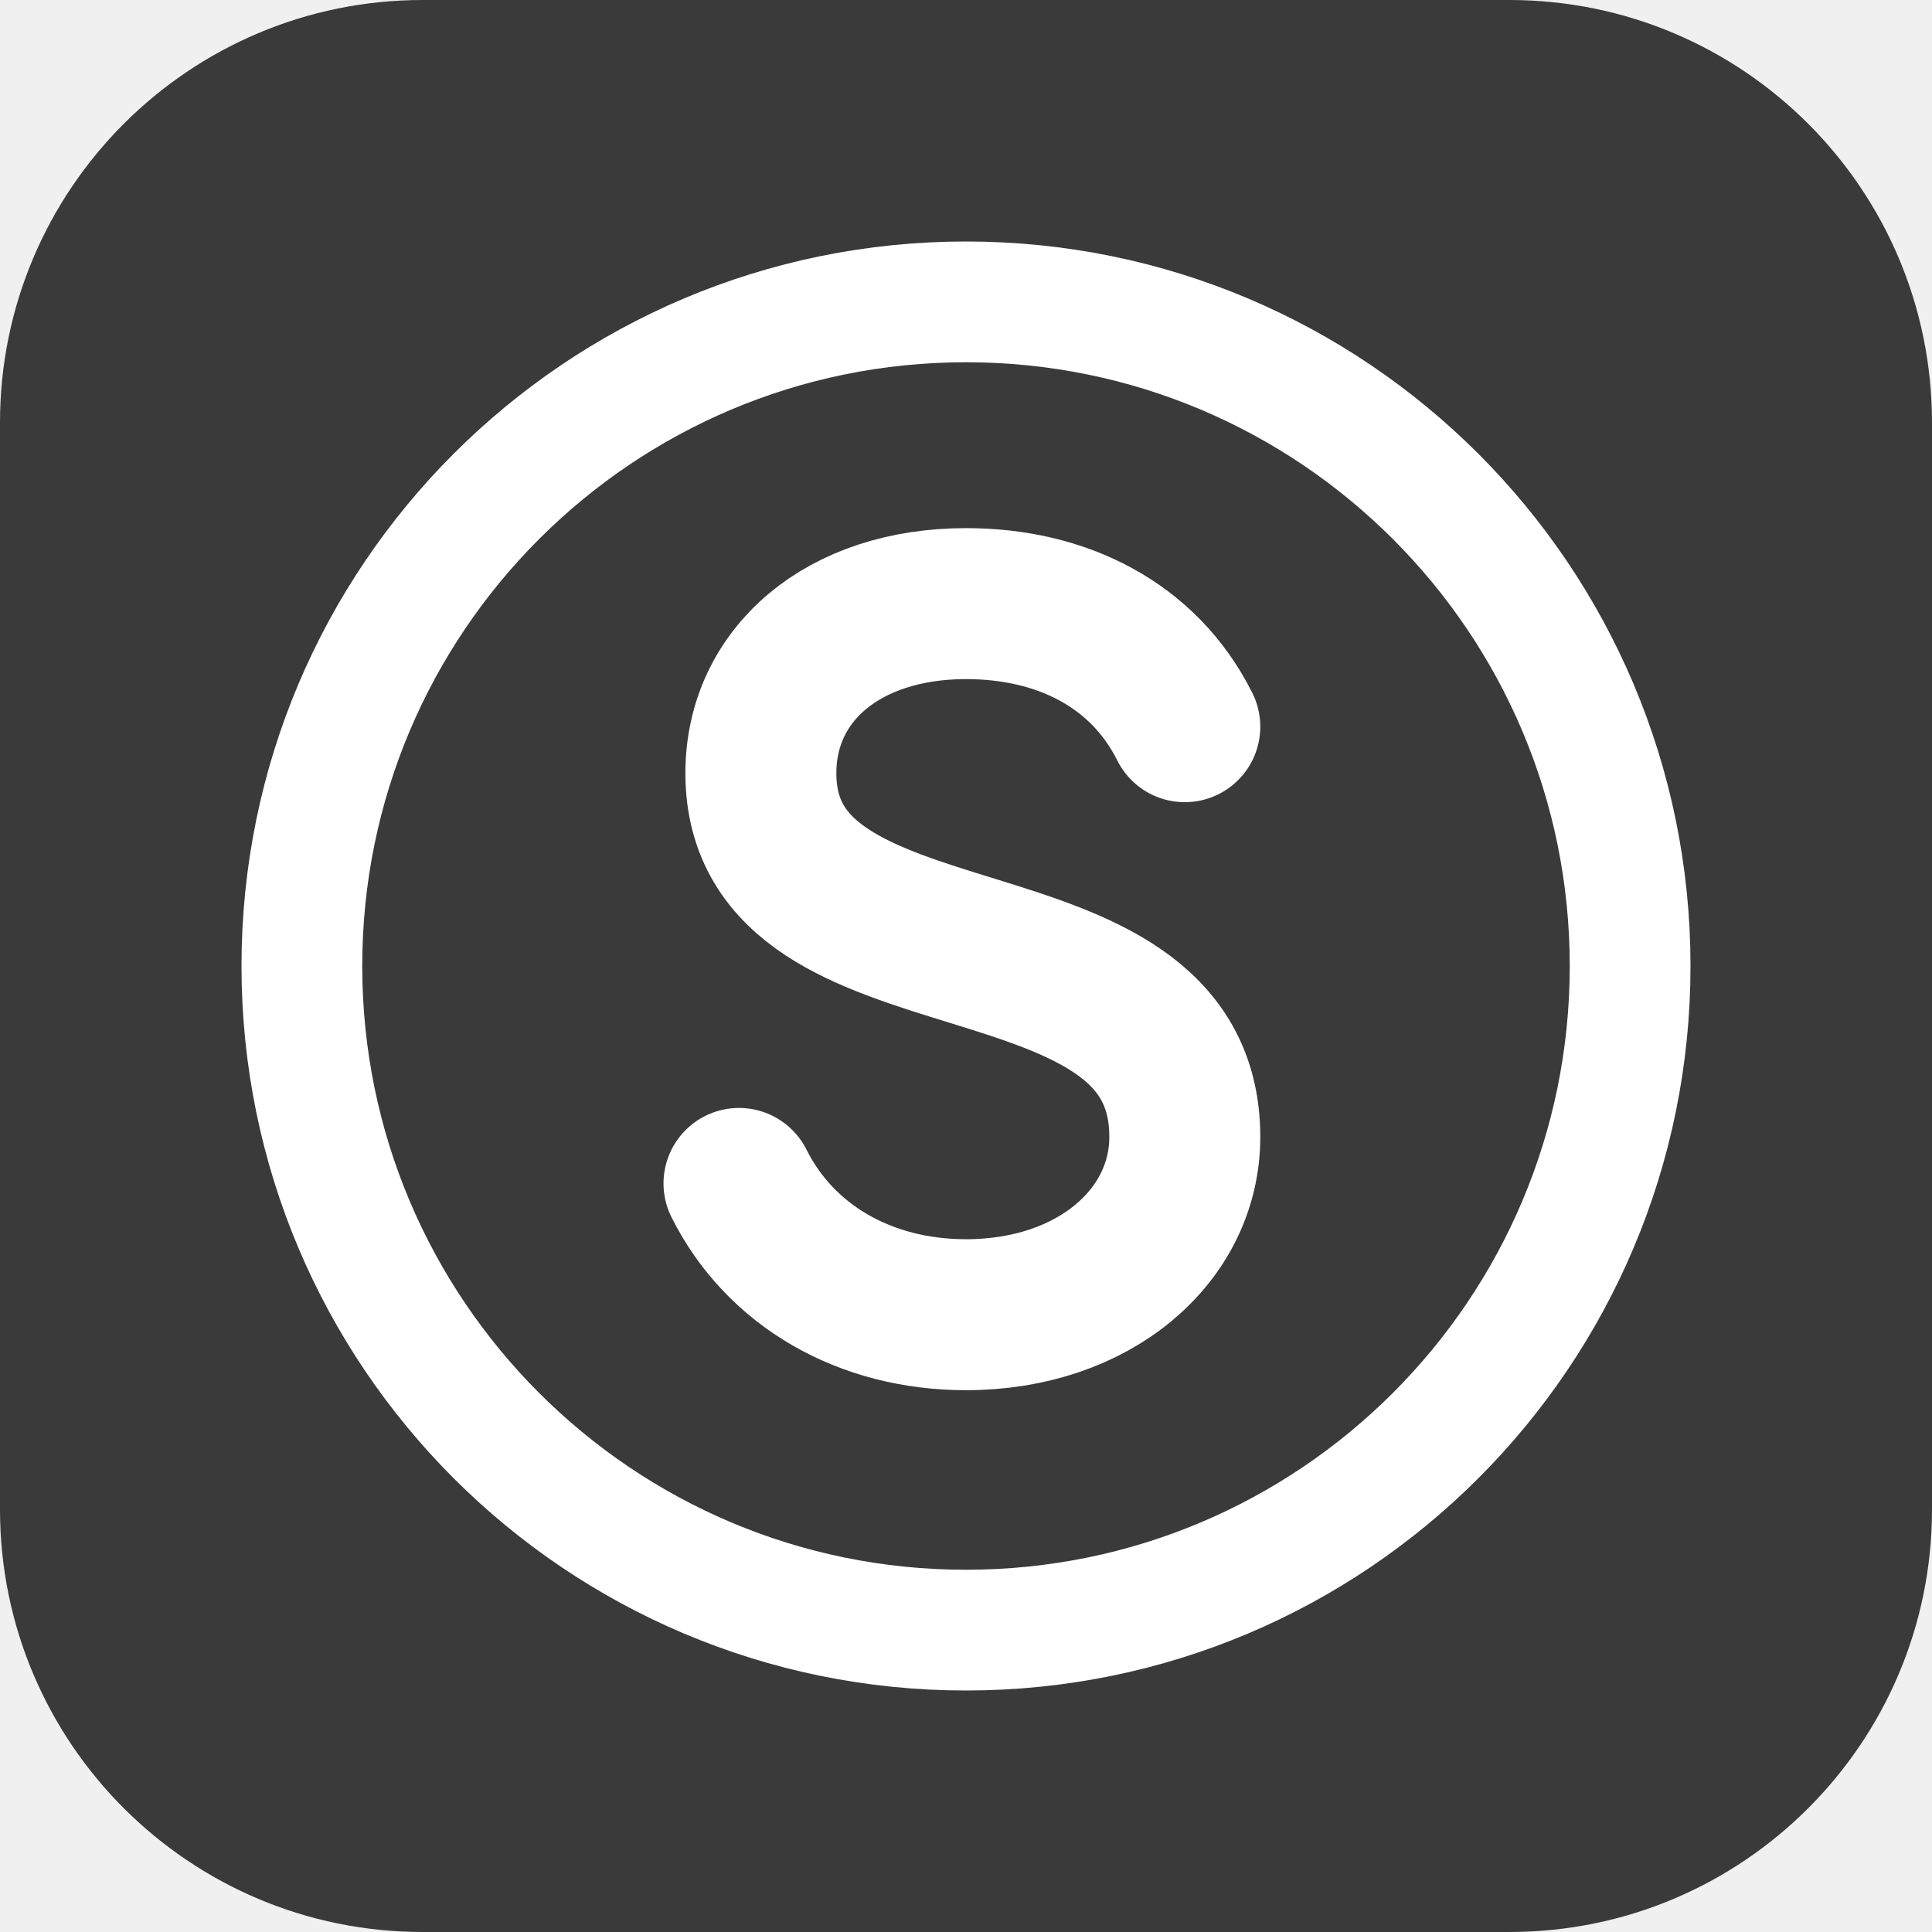
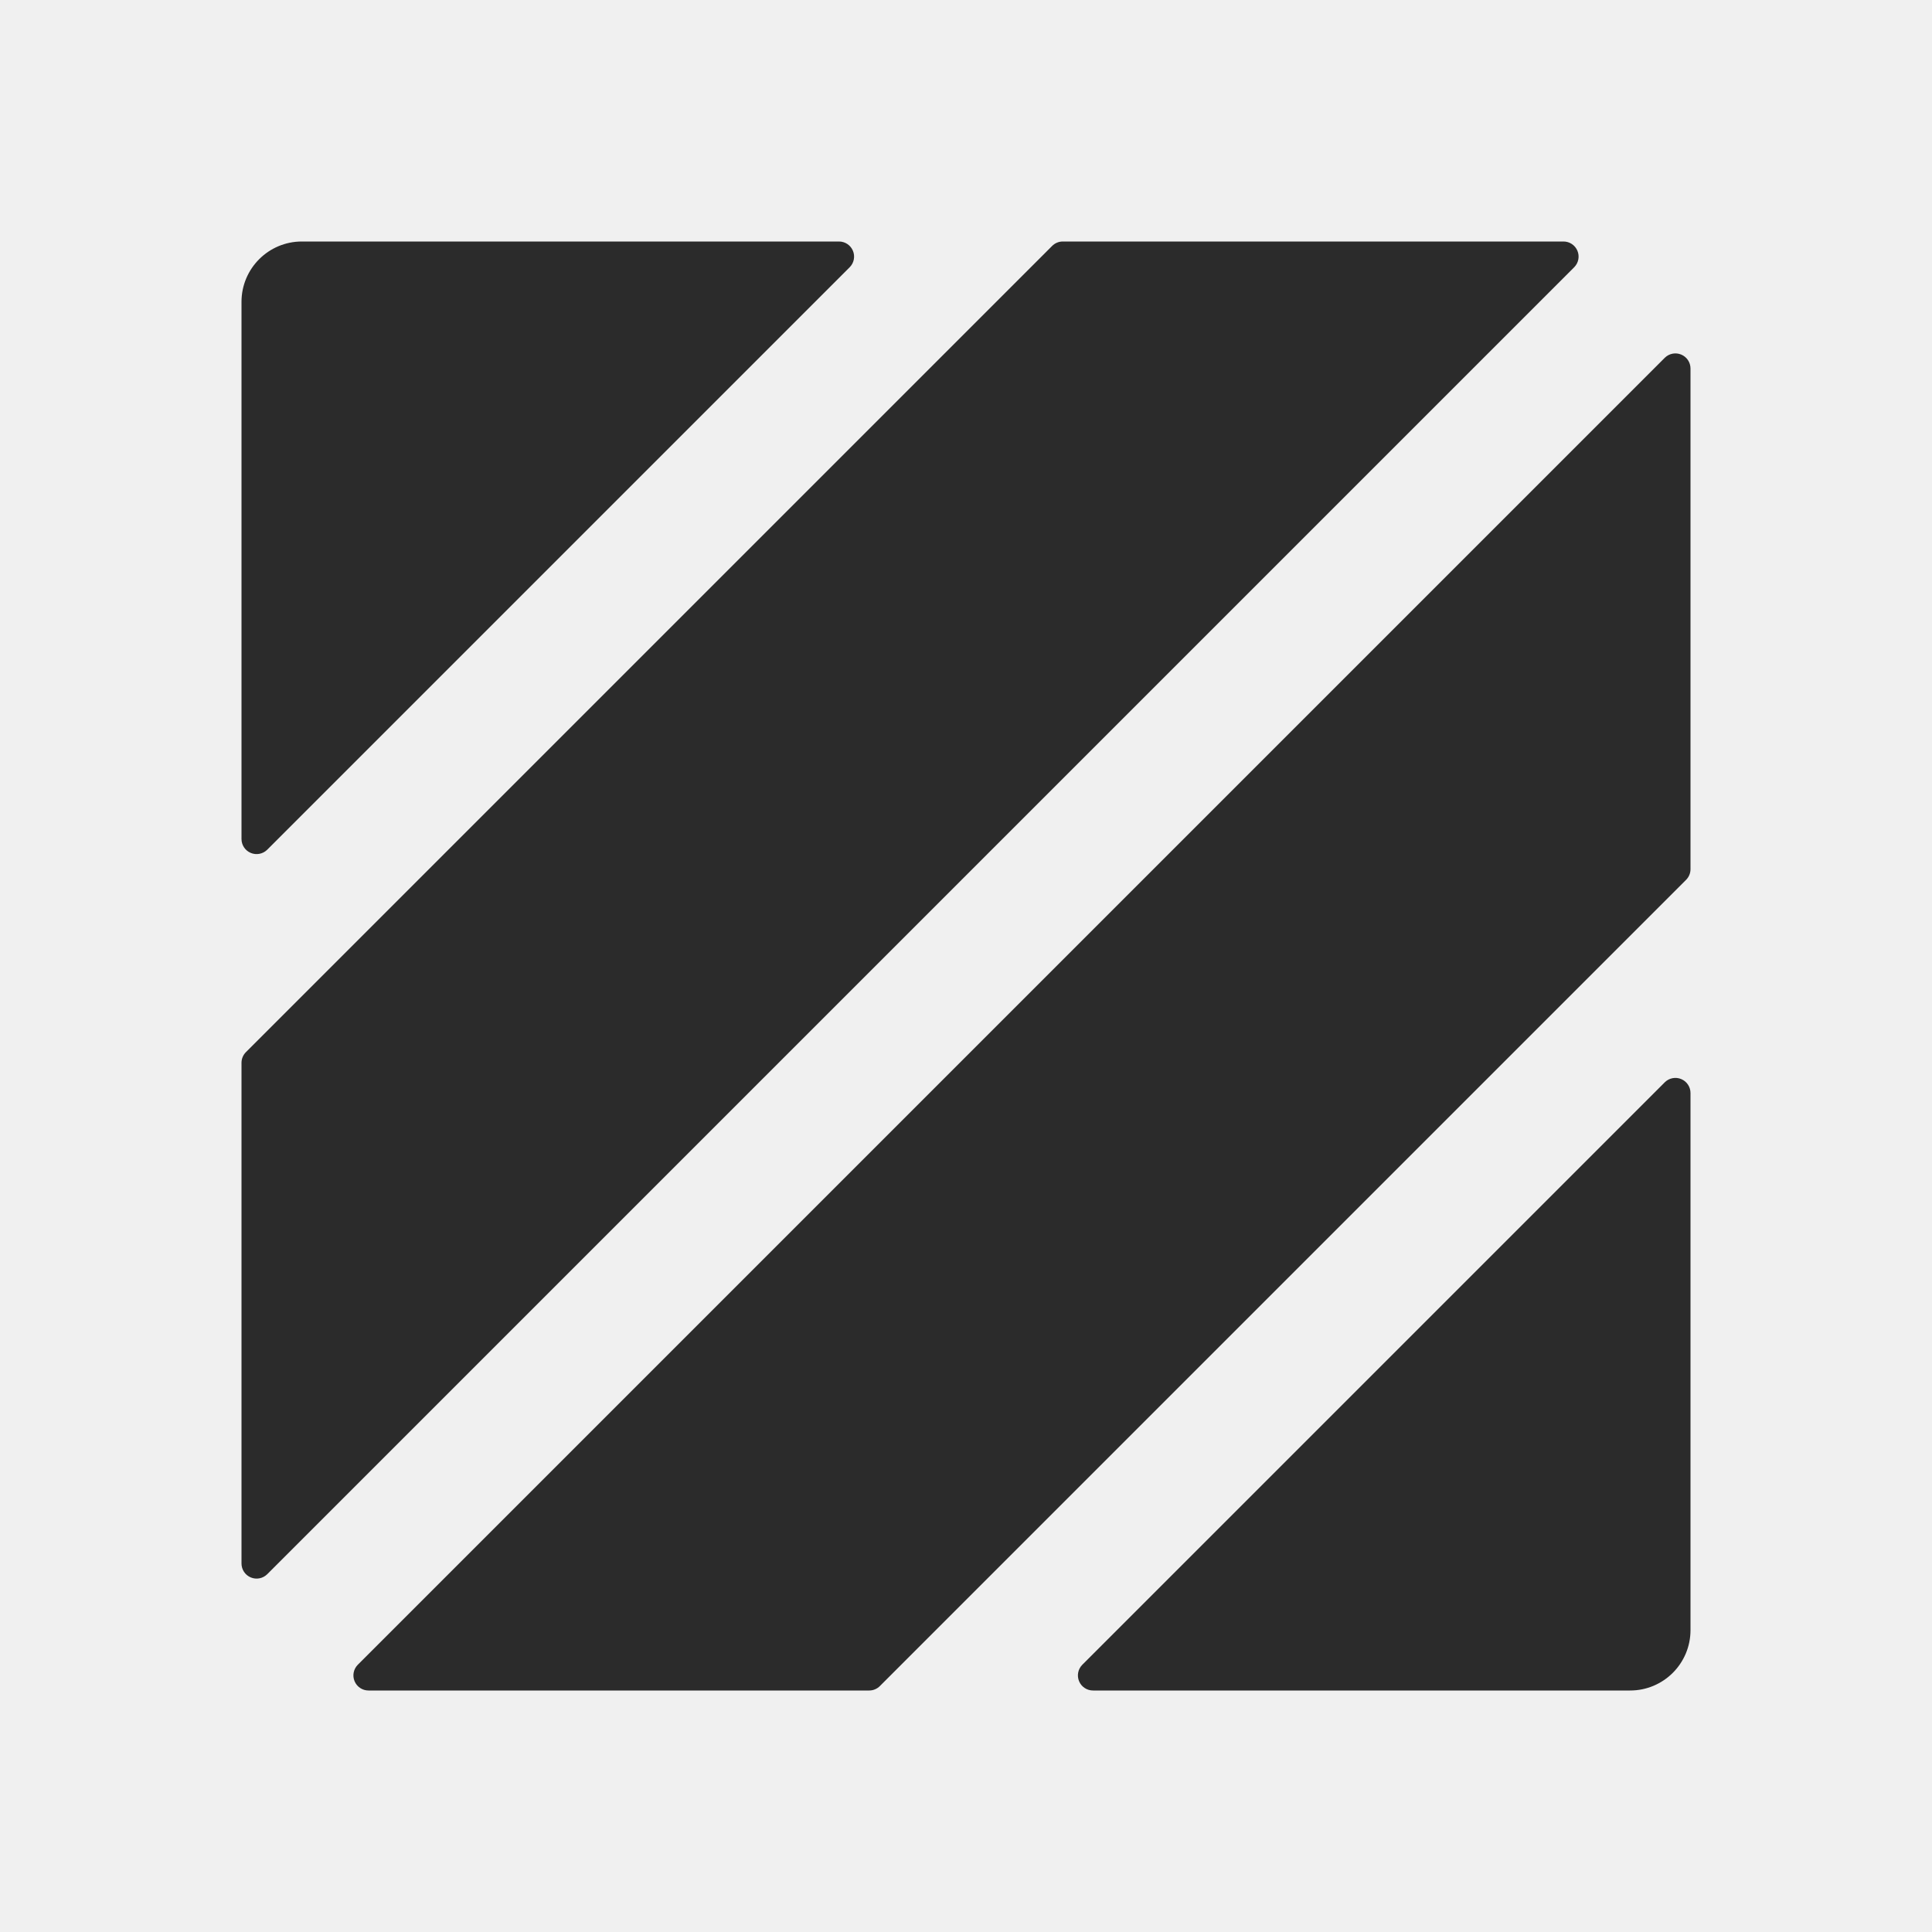
<svg xmlns="http://www.w3.org/2000/svg" viewBox="0 0 64 64">
-   <rect width="64" height="64" rx="14" fill="#3A3A3A" />
-   <circle cx="32" cy="32" r="22" fill="none" stroke="#FFFFFF" stroke-width="4" />
-   <g transform="translate(32 32) scale(0.906) translate(-32 -32.25)">
-     <path d="M40 23.5c-1.5-3-4.5-4.5-8-4.5-4.5 0-7.5 2.6-7.5 6.2 0 8.3 15.5 4.6 15.5 13.3 0 3.6-3.3 6.5-8 6.5-3.7 0-6.8-1.8-8.3-4.8" fill="none" stroke="#FFFFFF" stroke-width="5.52" stroke-linecap="round" />
-   </g>
+   <style>.m{fill:#2B2B2B}@media (prefers-color-scheme:dark){.m{fill:#ECEAE4}}</style>
+   <path class="m" d="M8 10A2 2 0 0 1 10 8L27.79 8A0.5 0.5 0 0 1 28.15 8.85L8.85 28.15A0.5 0.5 0 0 1 8 27.79ZM34.85 8.15A0.5 0.5 0 0 1 35.21 8L51.79 8A0.5 0.5 0 0 1 52.15 8.85L8.85 52.15A0.5 0.5 0 0 1 8 51.79L8 35.21A0.5 0.5 0 0 1 8.15 34.85ZM55.15 11.85A0.5 0.5 0 0 1 56 12.21L56 28.79A0.5 0.5 0 0 1 55.85 29.15L29.15 55.85A0.5 0.5 0 0 1 28.79 56L12.21 56A0.5 0.5 0 0 1 11.85 55.15ZM55.15 35.85A0.5 0.5 0 0 1 56 36.21L56 54A2 2 0 0 1 54 56L36.21 56A0.5 0.5 0 0 1 35.85 55.15Z" />
</svg>
